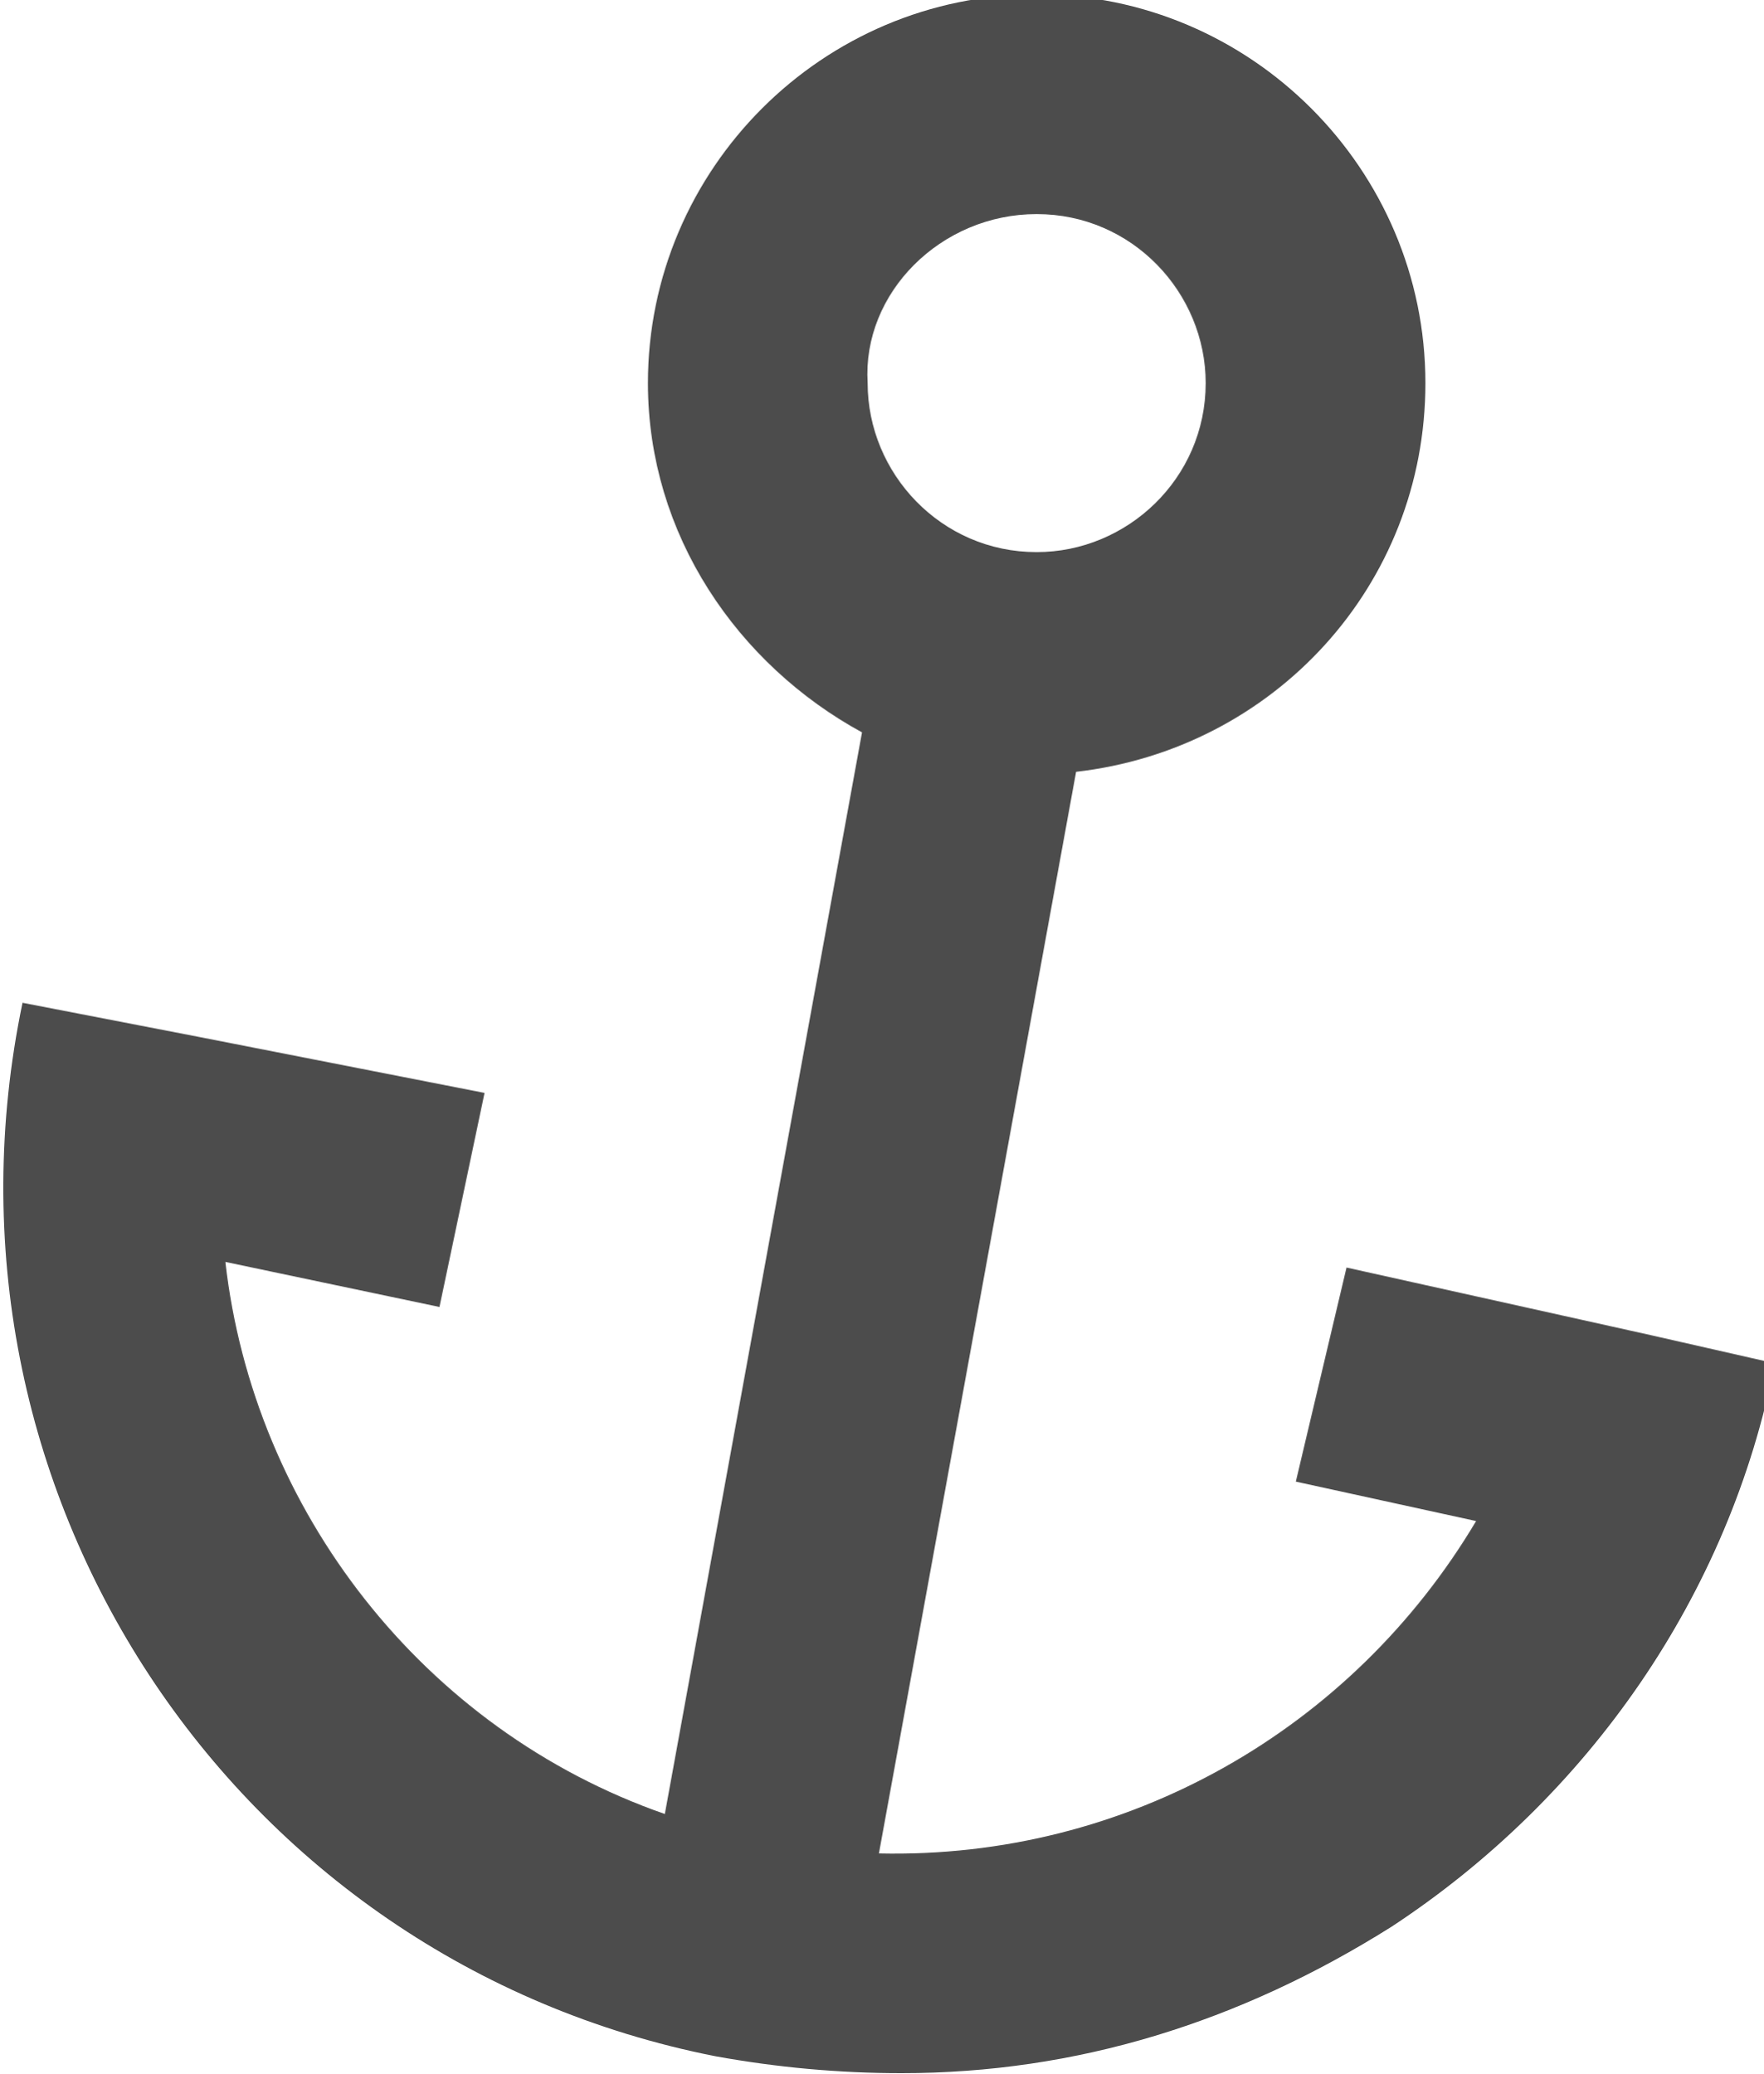
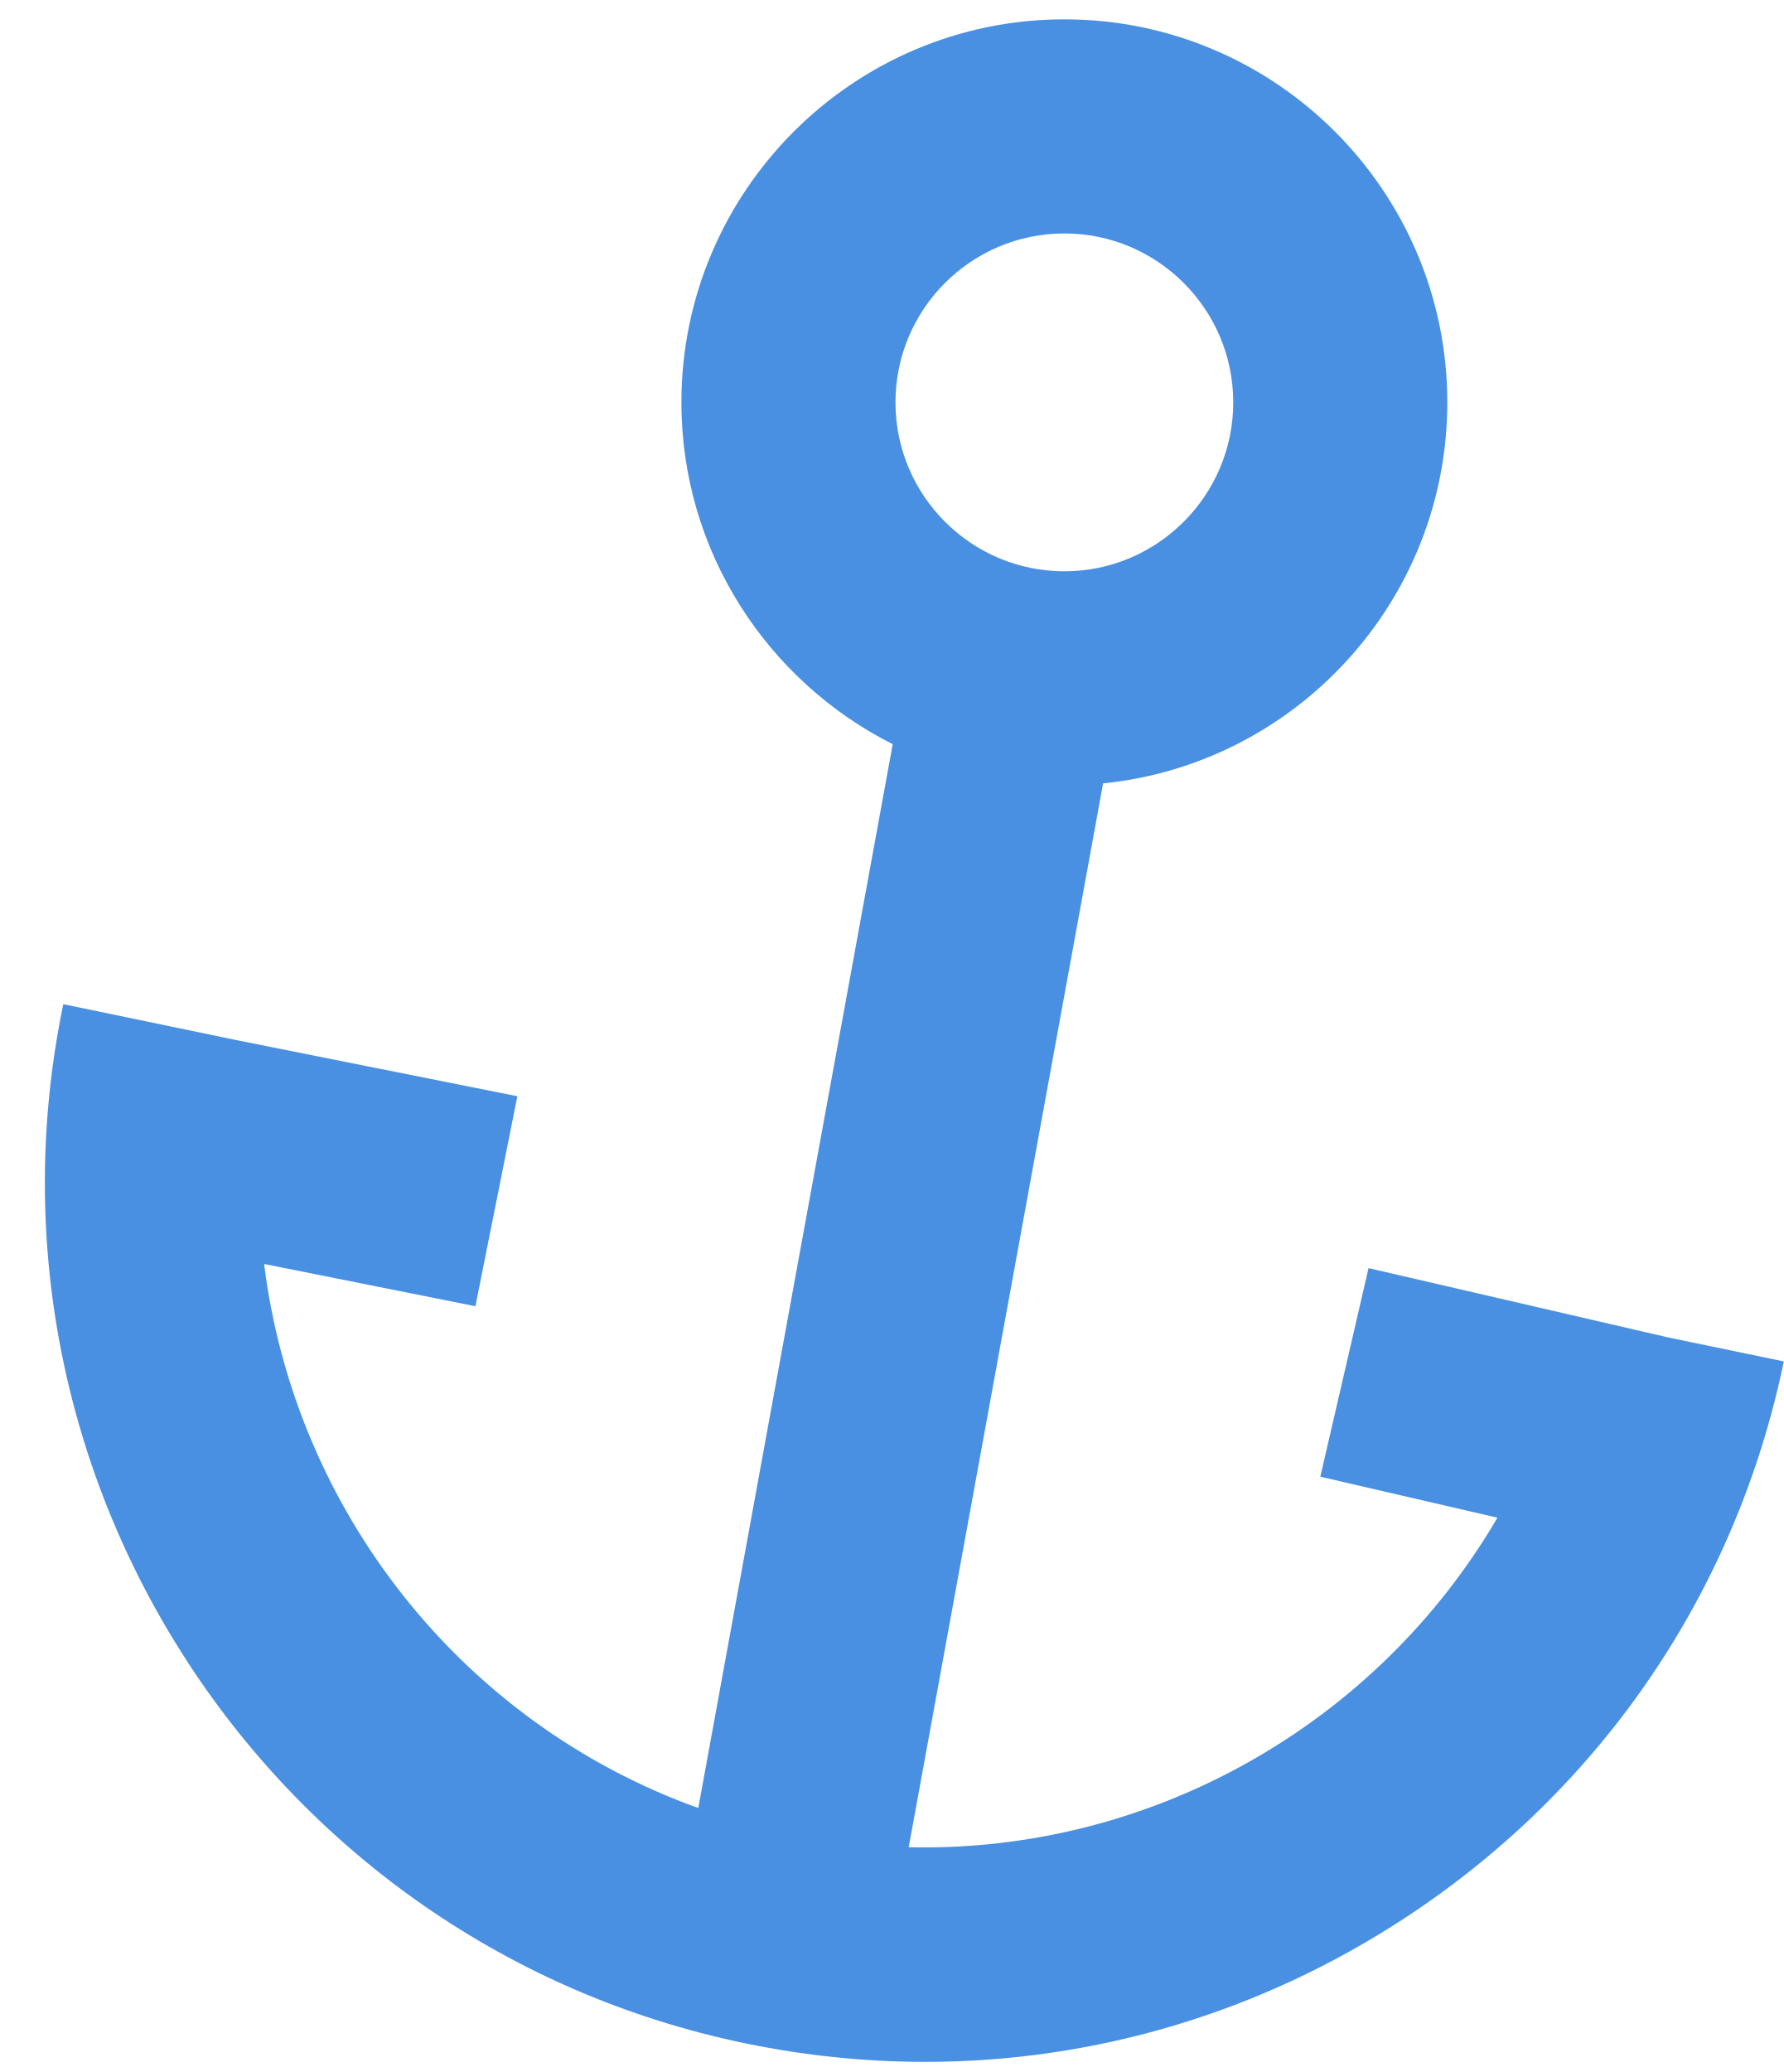
- <svg xmlns="http://www.w3.org/2000/svg" version="1.1" id="Layer_1" x="0px" y="0px" viewBox="-583 582.2 31.3 36.8" enable-background="new -583 582.2 31.3 36.8" xml:space="preserve">
-   <path fill="#4C4C4C" d="M-553.7,605.9l-5.4-1.2l-0.9,3.8l3.2,0.7c-2.2,3.7-6.2,6-10.6,5.9l3.5-19.2c3.5-0.4,6.2-3.3,6.2-6.9  c0-3.8-3.1-6.9-6.9-6.9c-3.8,0-6.9,3.1-6.9,6.9c0,2.7,1.6,5,3.8,6.2l-3.5,19.2c-4.3-1.5-7.3-5.4-7.8-9.8l3.8,0.8l0.8-3.8l-5.1-1  l-3.1-0.6c-1.8,8.6,3.7,17,12.3,18.7c1.1,0.2,2.2,0.3,3.3,0.3c3.1,0,6-0.9,8.7-2.6c3.5-2.3,6-5.9,6.8-10L-553.7,605.9z M-564.6,586  c1.7,0,3,1.4,3,3c0,1.7-1.4,3-3,3c-1.7,0-3-1.4-3-3C-567.7,587.4-566.3,586-564.6,586z" />
+ <svg xmlns="http://www.w3.org/2000/svg" width="31px" height="36px" viewBox="0 0 31 36" version="1.1">
+   <defs />
+   <g stroke="none" stroke-width="1" fill="none" fill-rule="evenodd">
+     <g transform="translate(-135, -27)" fill="#4990E2">
+       <path d="M163.984,50.236 L158.783,49.033 L157.945,52.657 L161.023,53.369 C158.931,56.95 155.013,59.192 150.792,59.095 L154.17,40.611 C157.525,40.272 160.152,37.433 160.152,33.991 C160.152,30.321 157.166,27.336 153.497,27.336 C149.828,27.336 146.842,30.321 146.842,33.991 C146.842,36.586 148.34,38.834 150.514,39.93 L147.135,58.414 C143,56.927 140.118,53.215 139.59,48.961 L143.262,49.695 L143.991,46.047 L139.121,45.074 L136.1,44.447 C134.389,52.691 139.704,60.79 147.947,62.501 C148.991,62.717 150.039,62.824 151.081,62.824 C154.025,62.824 156.908,61.969 159.427,60.316 C162.837,58.078 165.171,54.647 166,50.654 L163.984,50.236 L163.984,50.236 Z M153.497,31.056 C155.115,31.056 156.432,32.372 156.432,33.991 C156.432,35.609 155.115,36.926 153.497,36.926 C151.878,36.926 150.562,35.609 150.562,33.991 C150.562,32.372 151.878,31.056 153.497,31.056 L153.497,31.056 Z" />
+     </g>
+   </g>
</svg>
